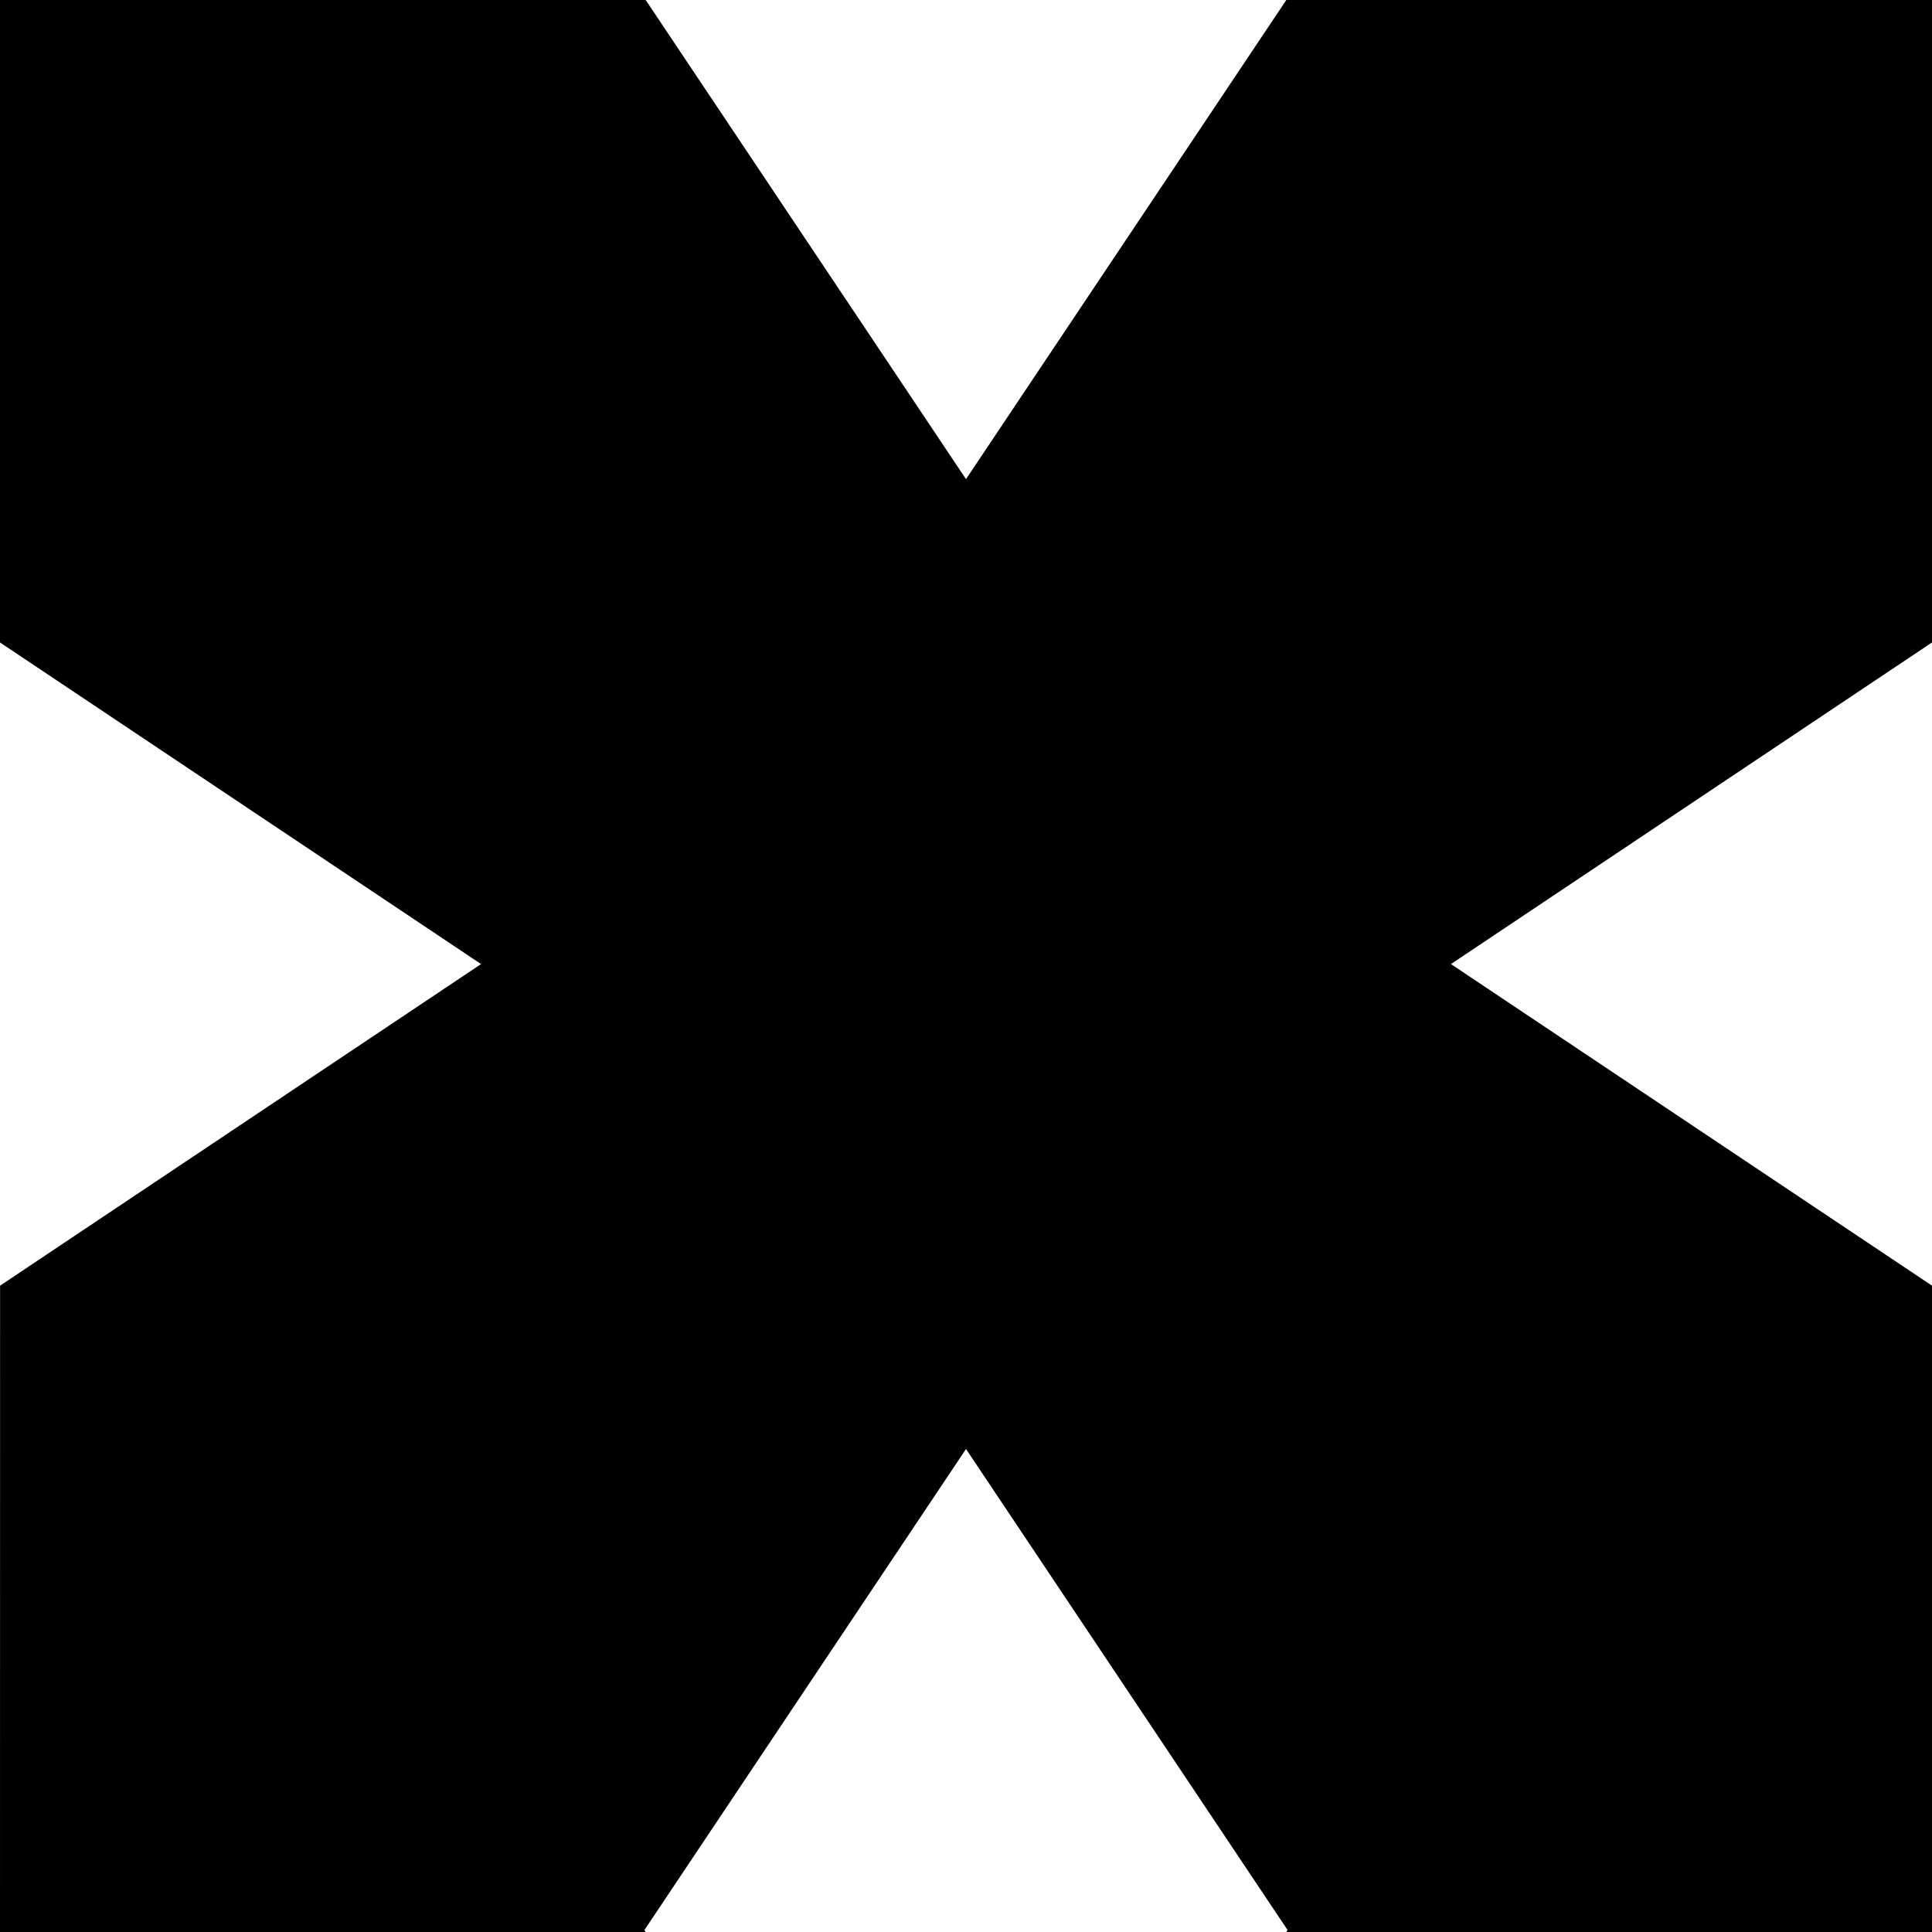
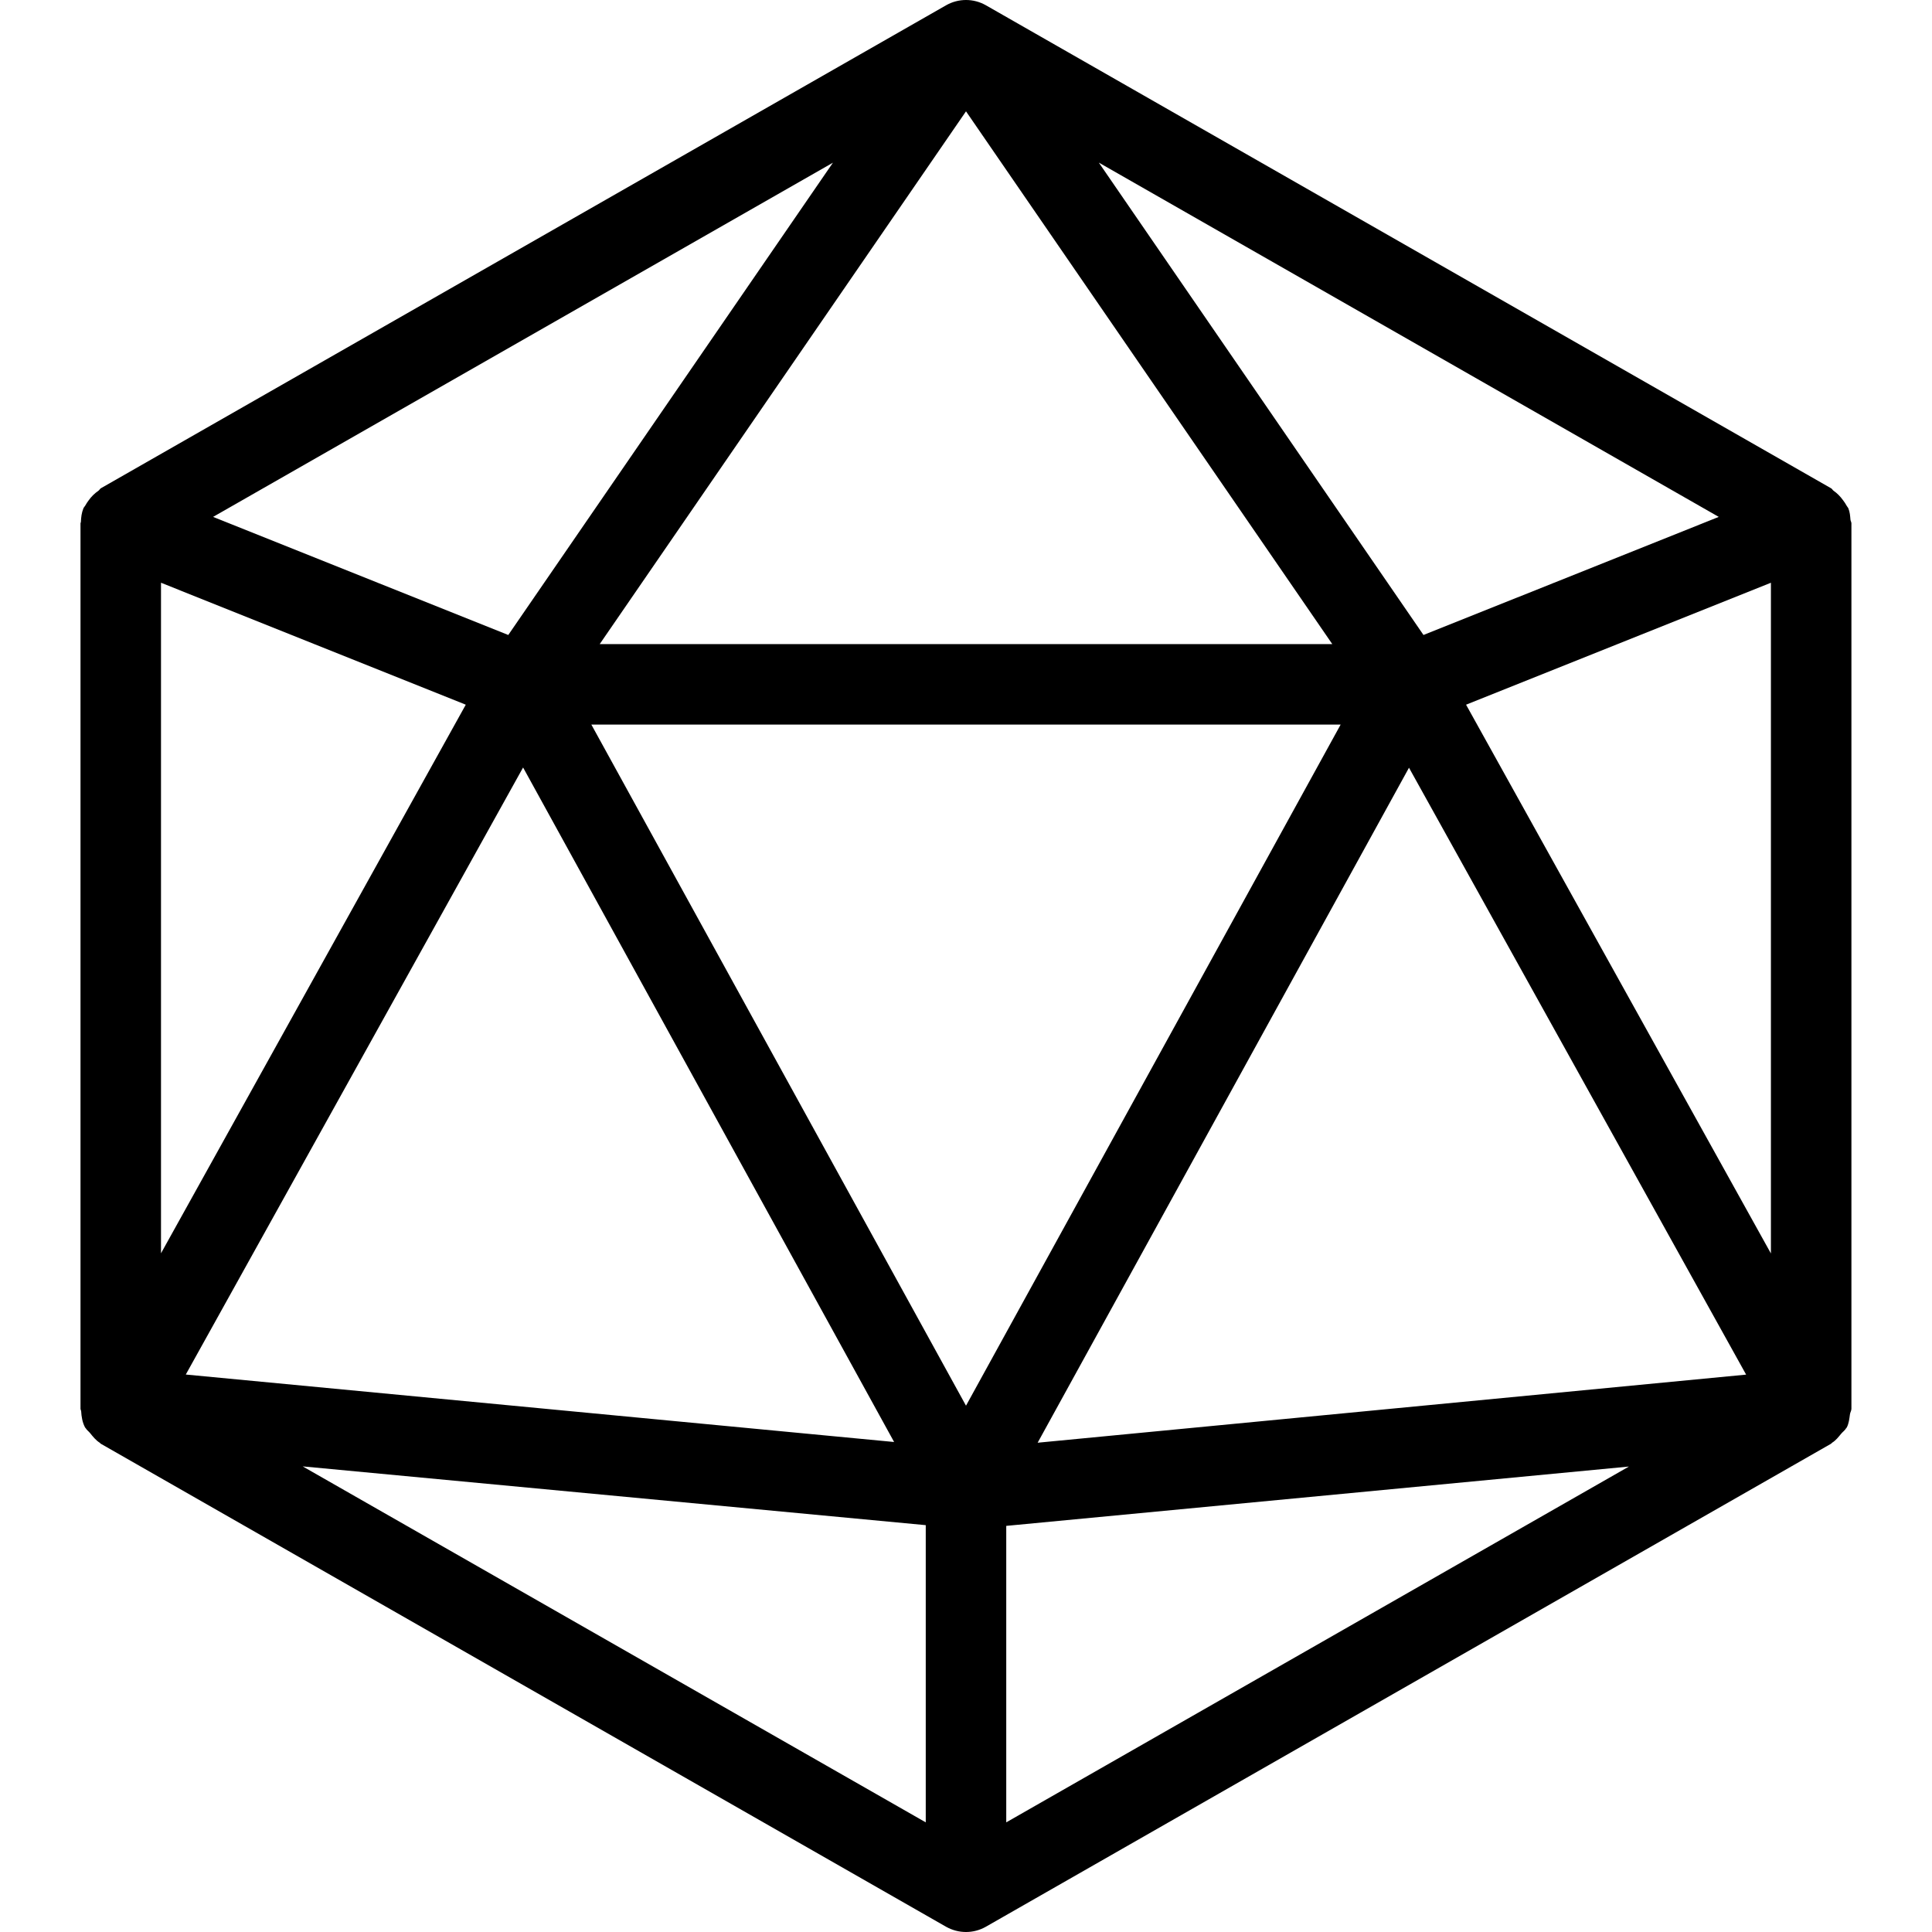
<svg xmlns="http://www.w3.org/2000/svg" width="24" height="24" fill="none" viewBox="0 0 24 24">
  <style>
      #logo {
        fill: #000;
      }
      @media (prefers-color-scheme: dark) {
        #logo {
          fill: #B9F8D7;
        }
      }
    </style>
-   <path id="logo" fill="#B9F8D7" fill-rule="evenodd" clip-rule="evenodd" d="M24 7.981V0H15.979L12 5.952L8.021 0H0V7.981L5.976 11.976L0.001 15.971L0 24H8.021L8.005 23.976L12 18L15.995 23.976L15.979 24H24V15.971L18.024 11.976L24 7.981Z" />
+   <path id="logo" d="M22.987 6.455C22.983 6.408 22.98 6.361 22.961 6.315C22.956 6.303 22.946 6.295 22.94 6.283C22.927 6.258 22.912 6.237 22.895 6.214C22.861 6.167 22.823 6.128 22.777 6.096C22.765 6.088 22.76 6.073 22.747 6.066L12.248 0.066C12.094 -0.022 11.906 -0.022 11.752 0.066L1.252 6.066C1.24 6.074 1.235 6.088 1.223 6.096C1.175 6.129 1.134 6.169 1.099 6.219C1.085 6.239 1.071 6.257 1.06 6.279C1.053 6.292 1.042 6.301 1.036 6.315C1.014 6.37 1.007 6.427 1.005 6.483C1.005 6.489 1 6.495 1 6.501V6.509C1 6.51 1 6.51 1 6.511V17.493C1 17.494 1 17.496 1 17.497V17.5C1 17.51 1.007 17.519 1.008 17.529C1.012 17.599 1.023 17.669 1.057 17.733C1.059 17.737 1.063 17.738 1.065 17.742C1.078 17.765 1.101 17.78 1.118 17.801C1.155 17.847 1.191 17.892 1.24 17.923C1.245 17.926 1.247 17.932 1.251 17.934L11.751 23.934C11.829 23.978 11.914 24 12 24C12.086 24 12.171 23.978 12.248 23.934L22.747 17.934C22.752 17.931 22.754 17.925 22.759 17.922C22.805 17.894 22.837 17.852 22.872 17.81C22.892 17.786 22.919 17.768 22.934 17.741C22.936 17.738 22.939 17.736 22.941 17.733C22.968 17.681 22.973 17.624 22.981 17.568C22.984 17.545 22.999 17.524 22.999 17.5V6.501C22.999 6.485 22.988 6.471 22.987 6.455ZM21.351 6.421L17.683 7.888L13.65 2.02L21.351 6.421ZM12 1.383L16.55 8.001H7.45L12 1.383ZM10.347 2.021L6.314 7.888L2.647 6.421L10.347 2.021ZM2 7.239L5.786 8.754L2 15.569V7.239ZM6.498 9.534L11.107 17.913L2.308 17.075L6.498 9.534ZM11.5 22.638L3.76 18.216L11.5 18.946V22.638ZM12 17.462L7.346 9.001H16.654L12 17.462ZM12.5 22.638V18.955L20.235 18.218L12.5 22.638ZM12.89 17.922L17.503 9.537L21.691 17.076L12.89 17.922ZM21.999 15.571L18.212 8.754L21.999 7.239V15.571Z" />
</svg>
